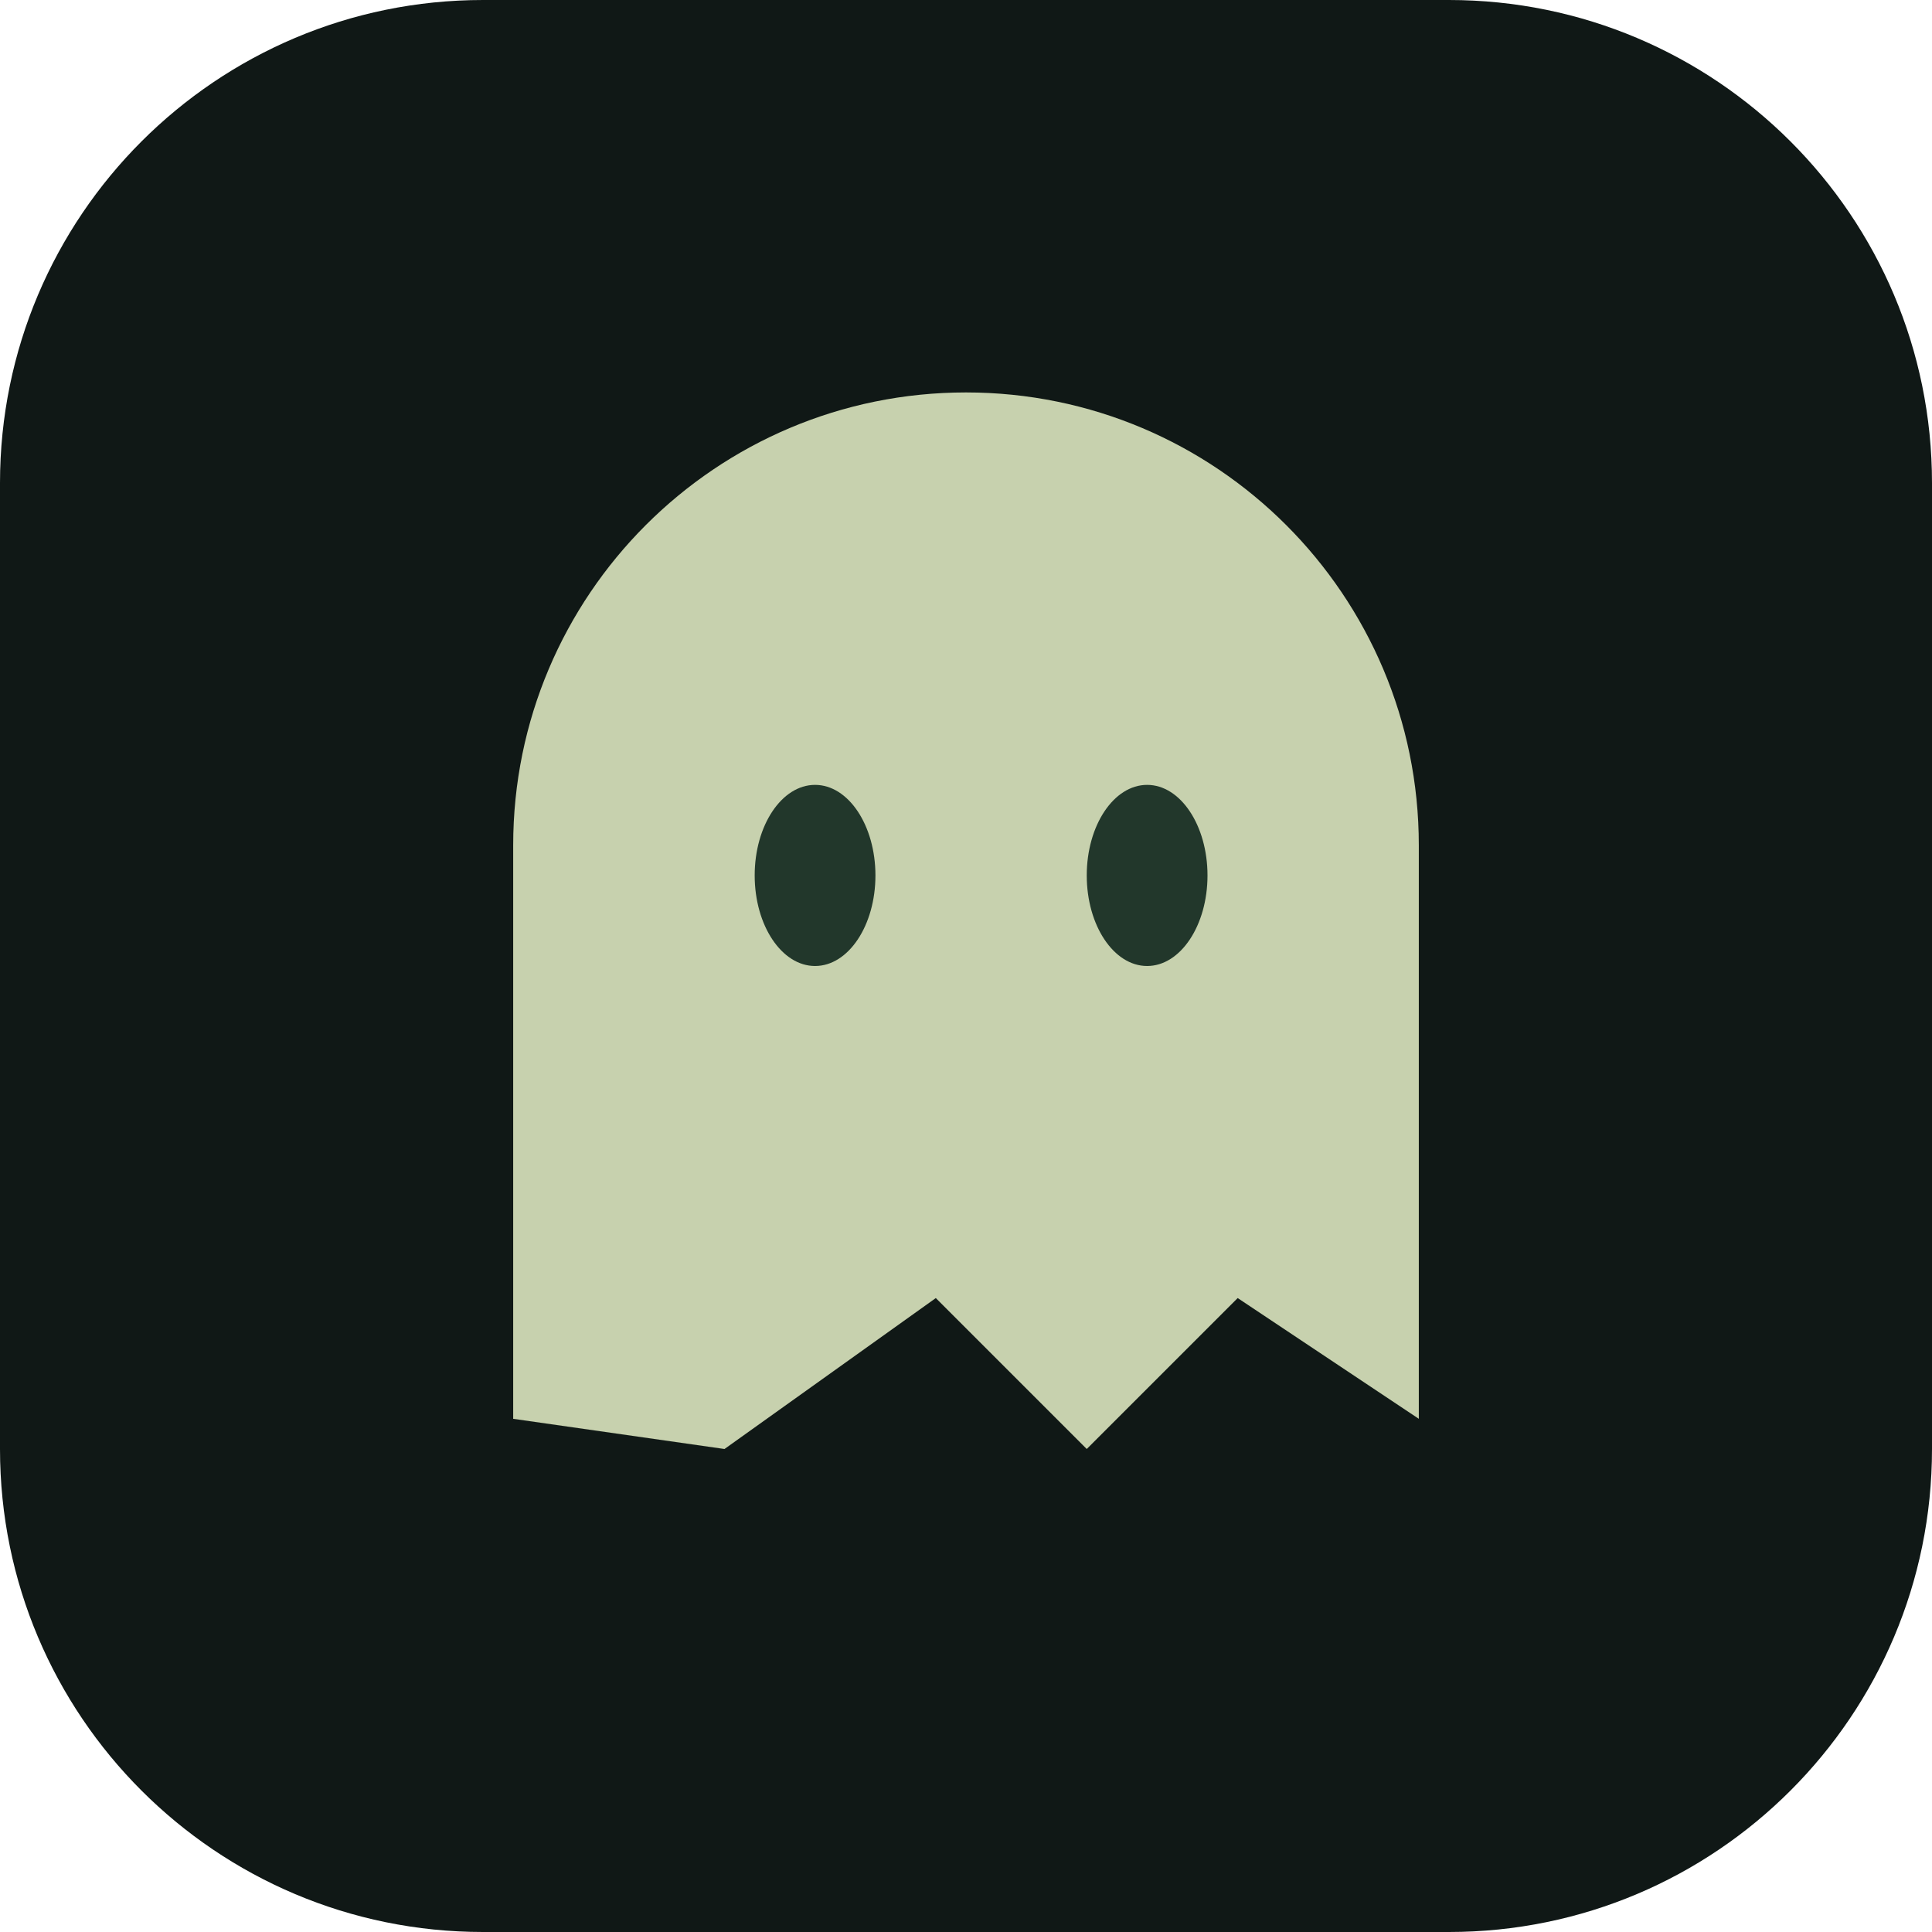
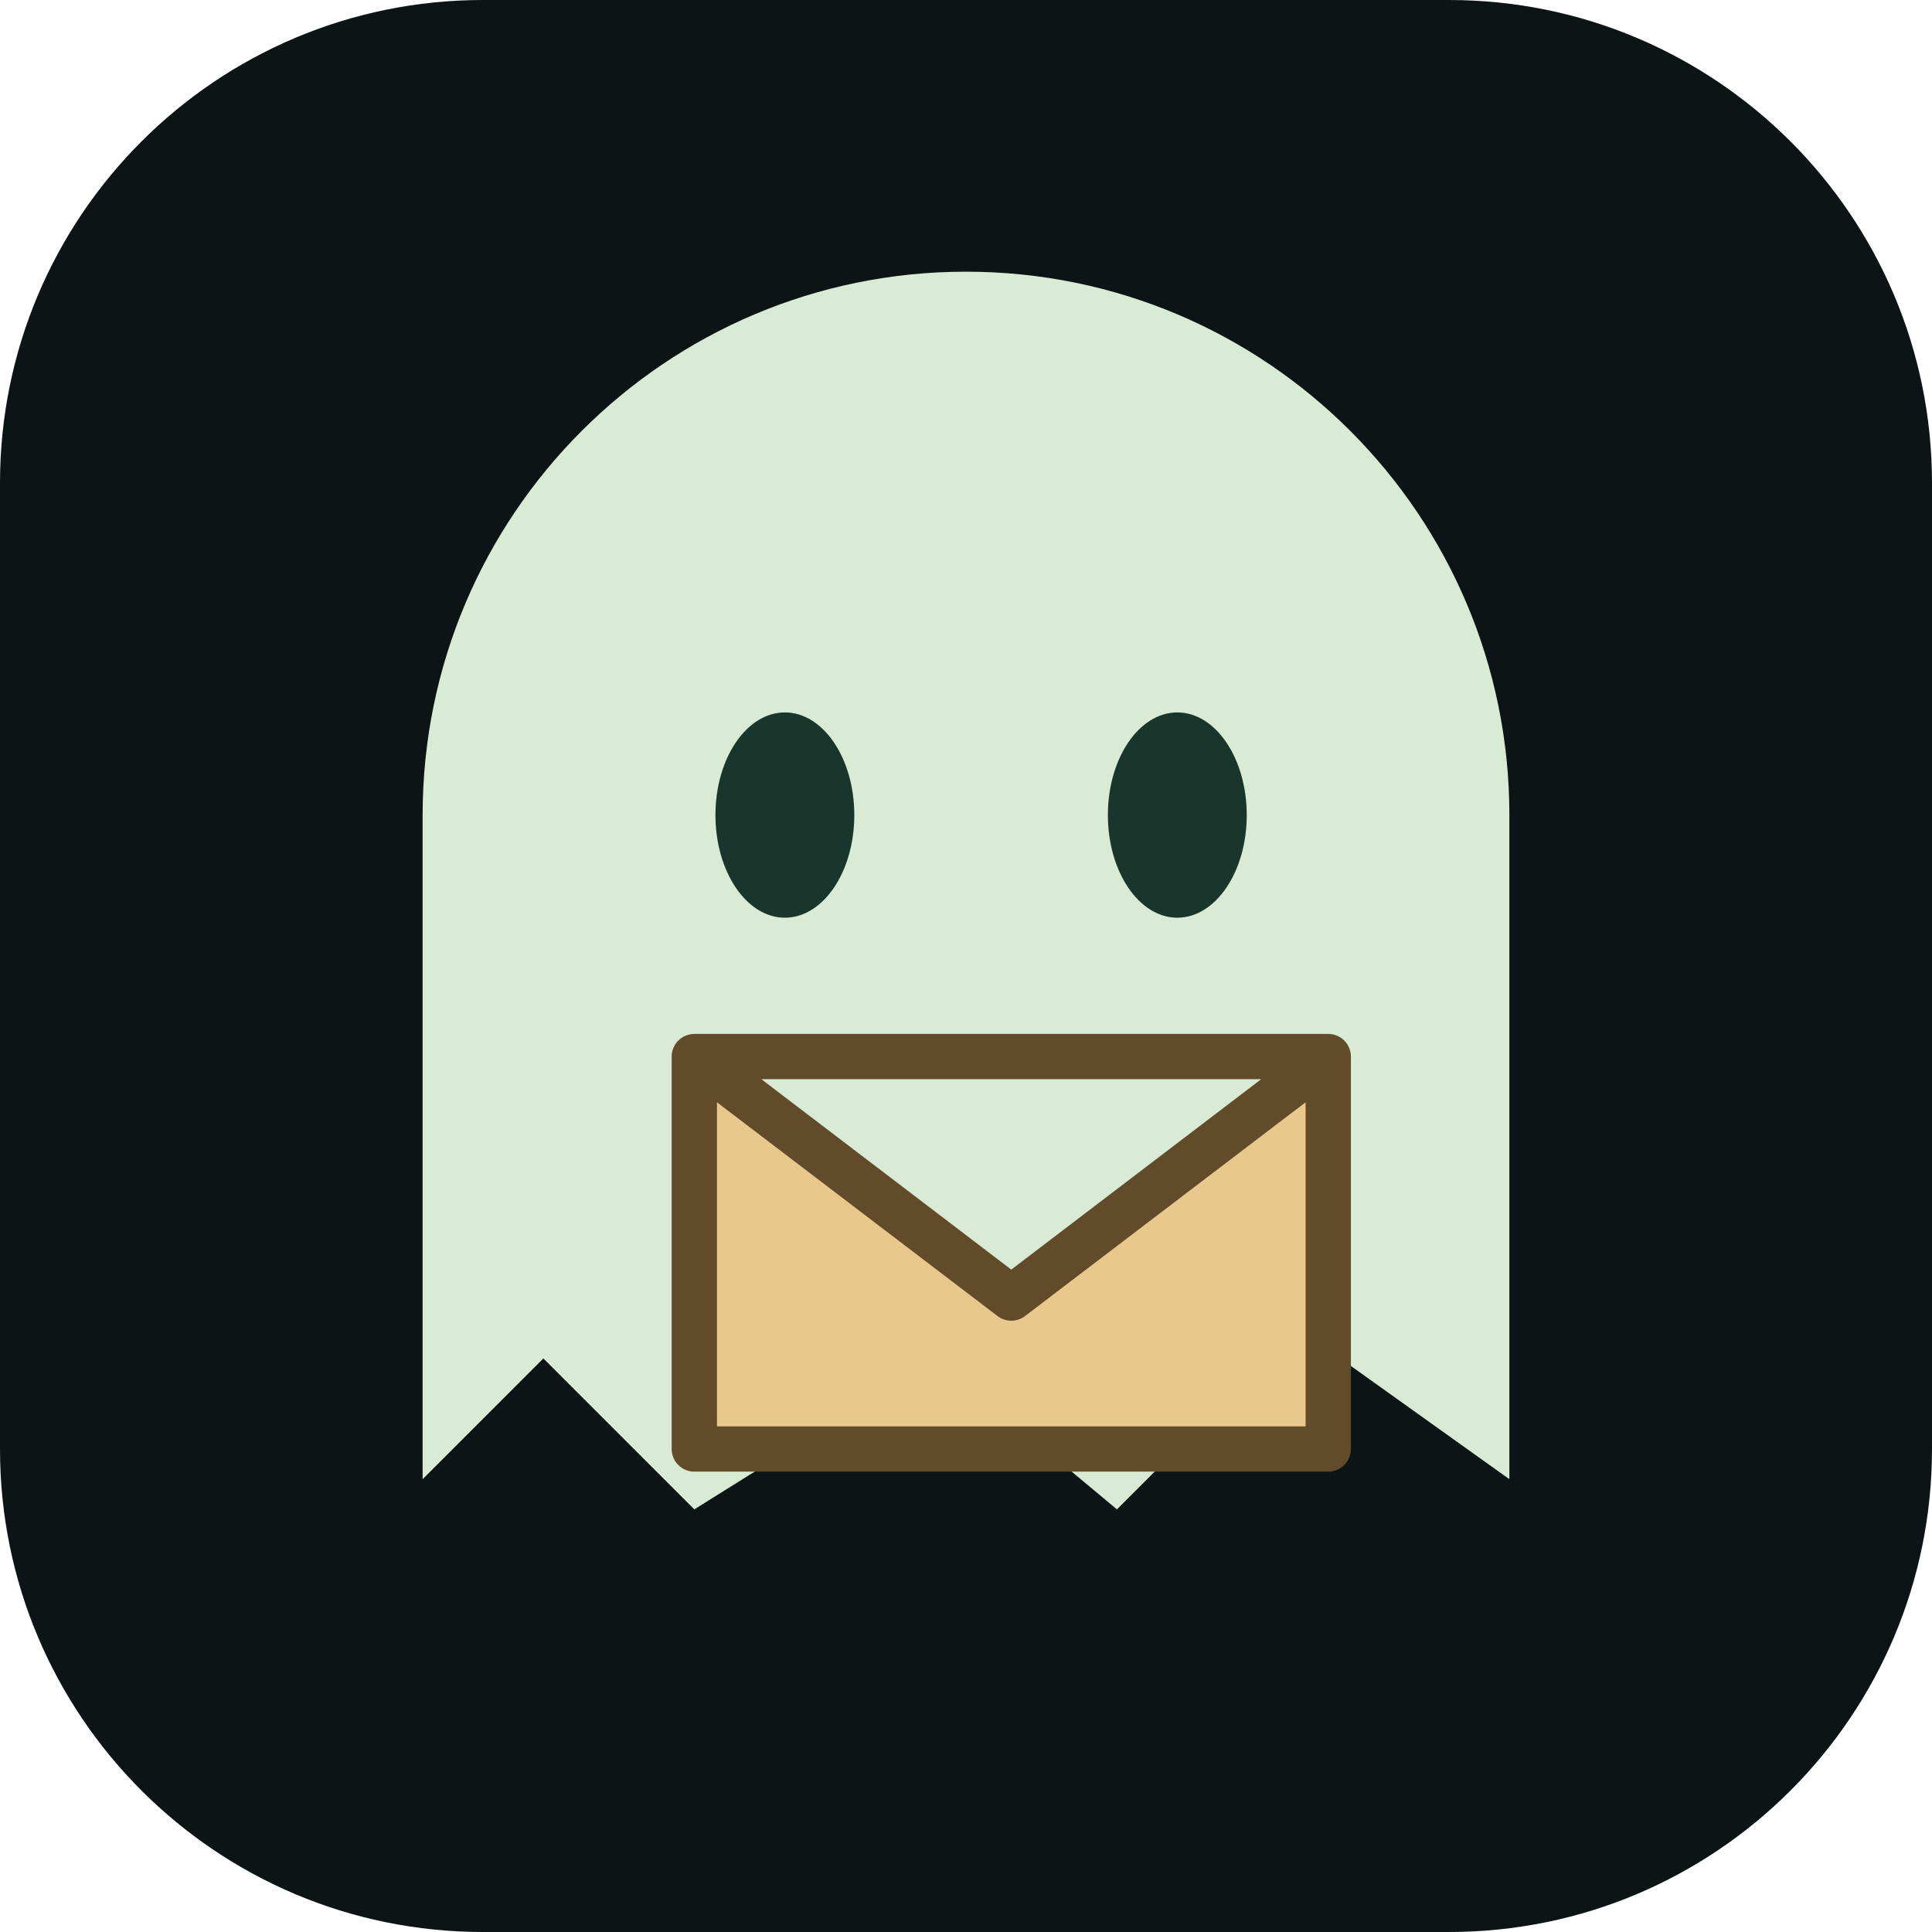
<svg xmlns="http://www.w3.org/2000/svg" viewBox="0 0 64 64">
-   <rect width="64" height="64" rx="16" fill="#101816" />
-   <path d="M17 47V28a15 15 0 0 1 30 0v19l-6-4-5 5-5-5-7 5z" fill="#c7d1ae" />
-   <ellipse cx="27" cy="29" rx="2" ry="3" fill="#22372b" />
-   <ellipse cx="38" cy="29" rx="2" ry="3" fill="#22372b" />
+   <rect width="64" height="64" rx="16" fill="#0c1415" />
+   <path d="M14 49V27a18 18 0 0 1 36 0v22l-7-5-6 6-6-5-8 5-5-5Z" fill="#d9ebd4" />
+   <ellipse cx="26" cy="27" rx="2.3" ry="3.4" fill="#19362d" />
+   <ellipse cx="39" cy="27" rx="2.3" ry="3.4" fill="#19362d" />
+   <path d="M23 35h21v13H23zM23 35l10.5 8L44 35" fill="#e9c88e" stroke="#624b2b" stroke-width="1.5" stroke-linejoin="round" />
</svg>
